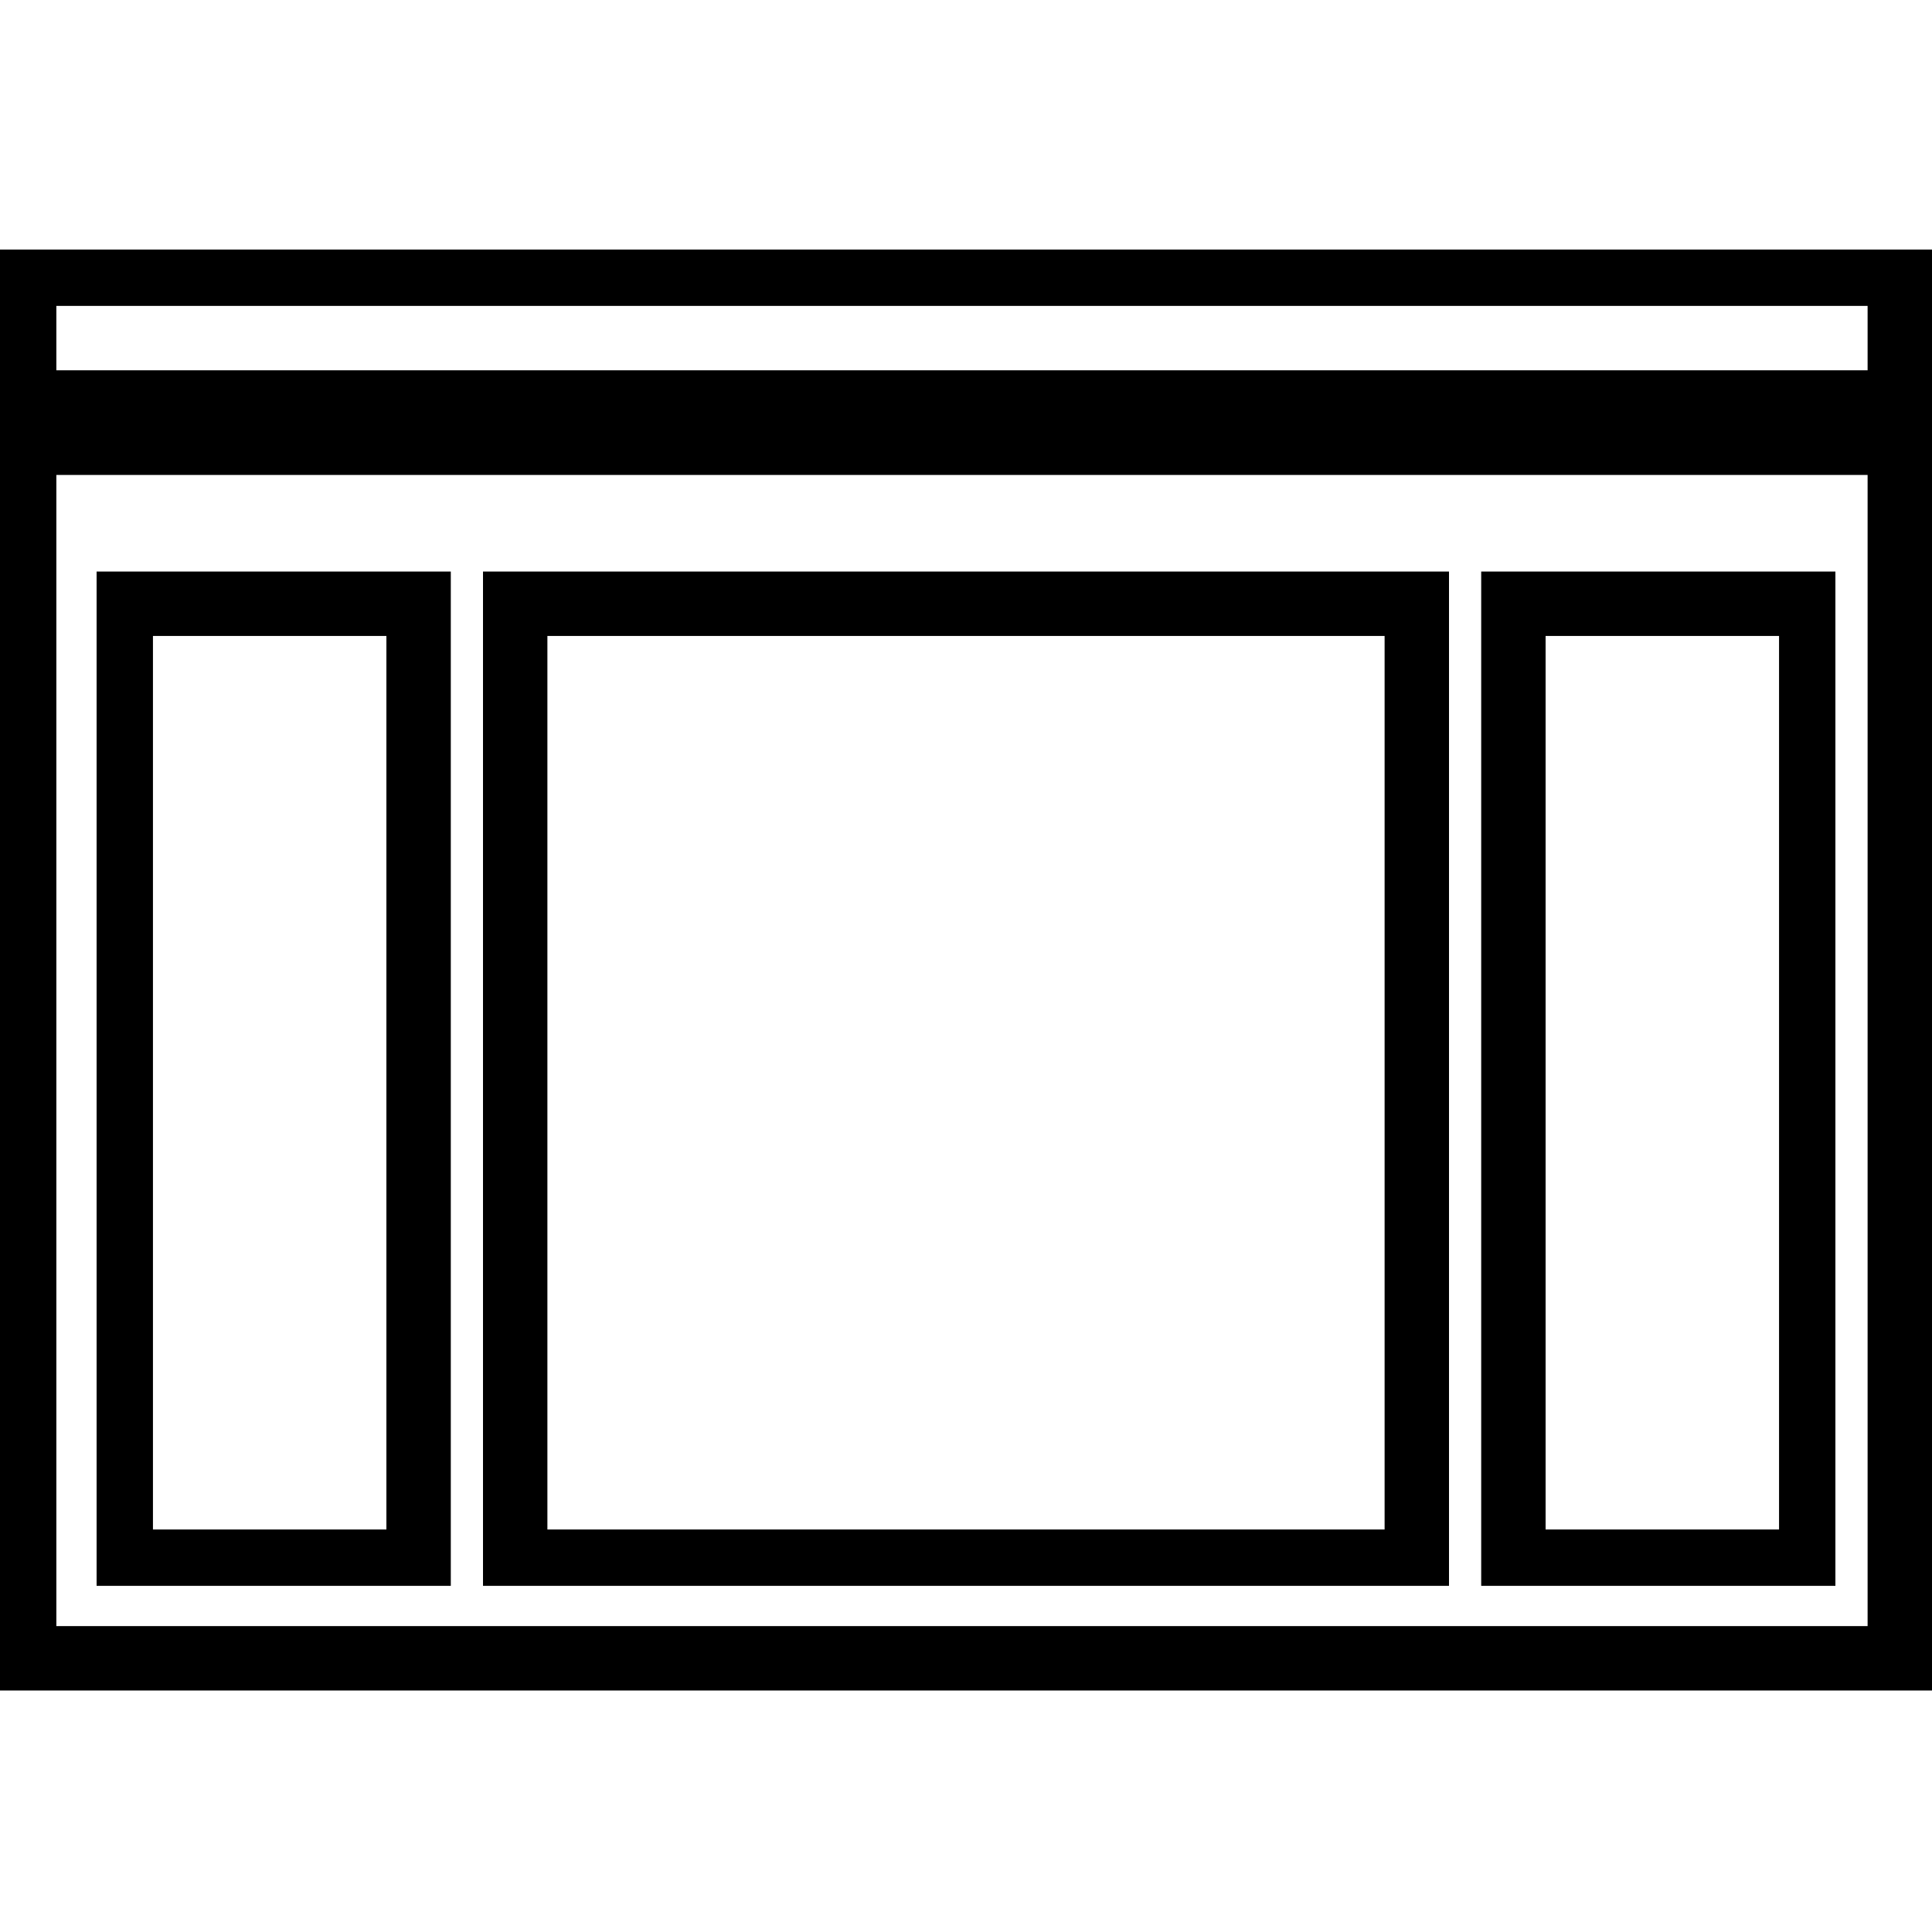
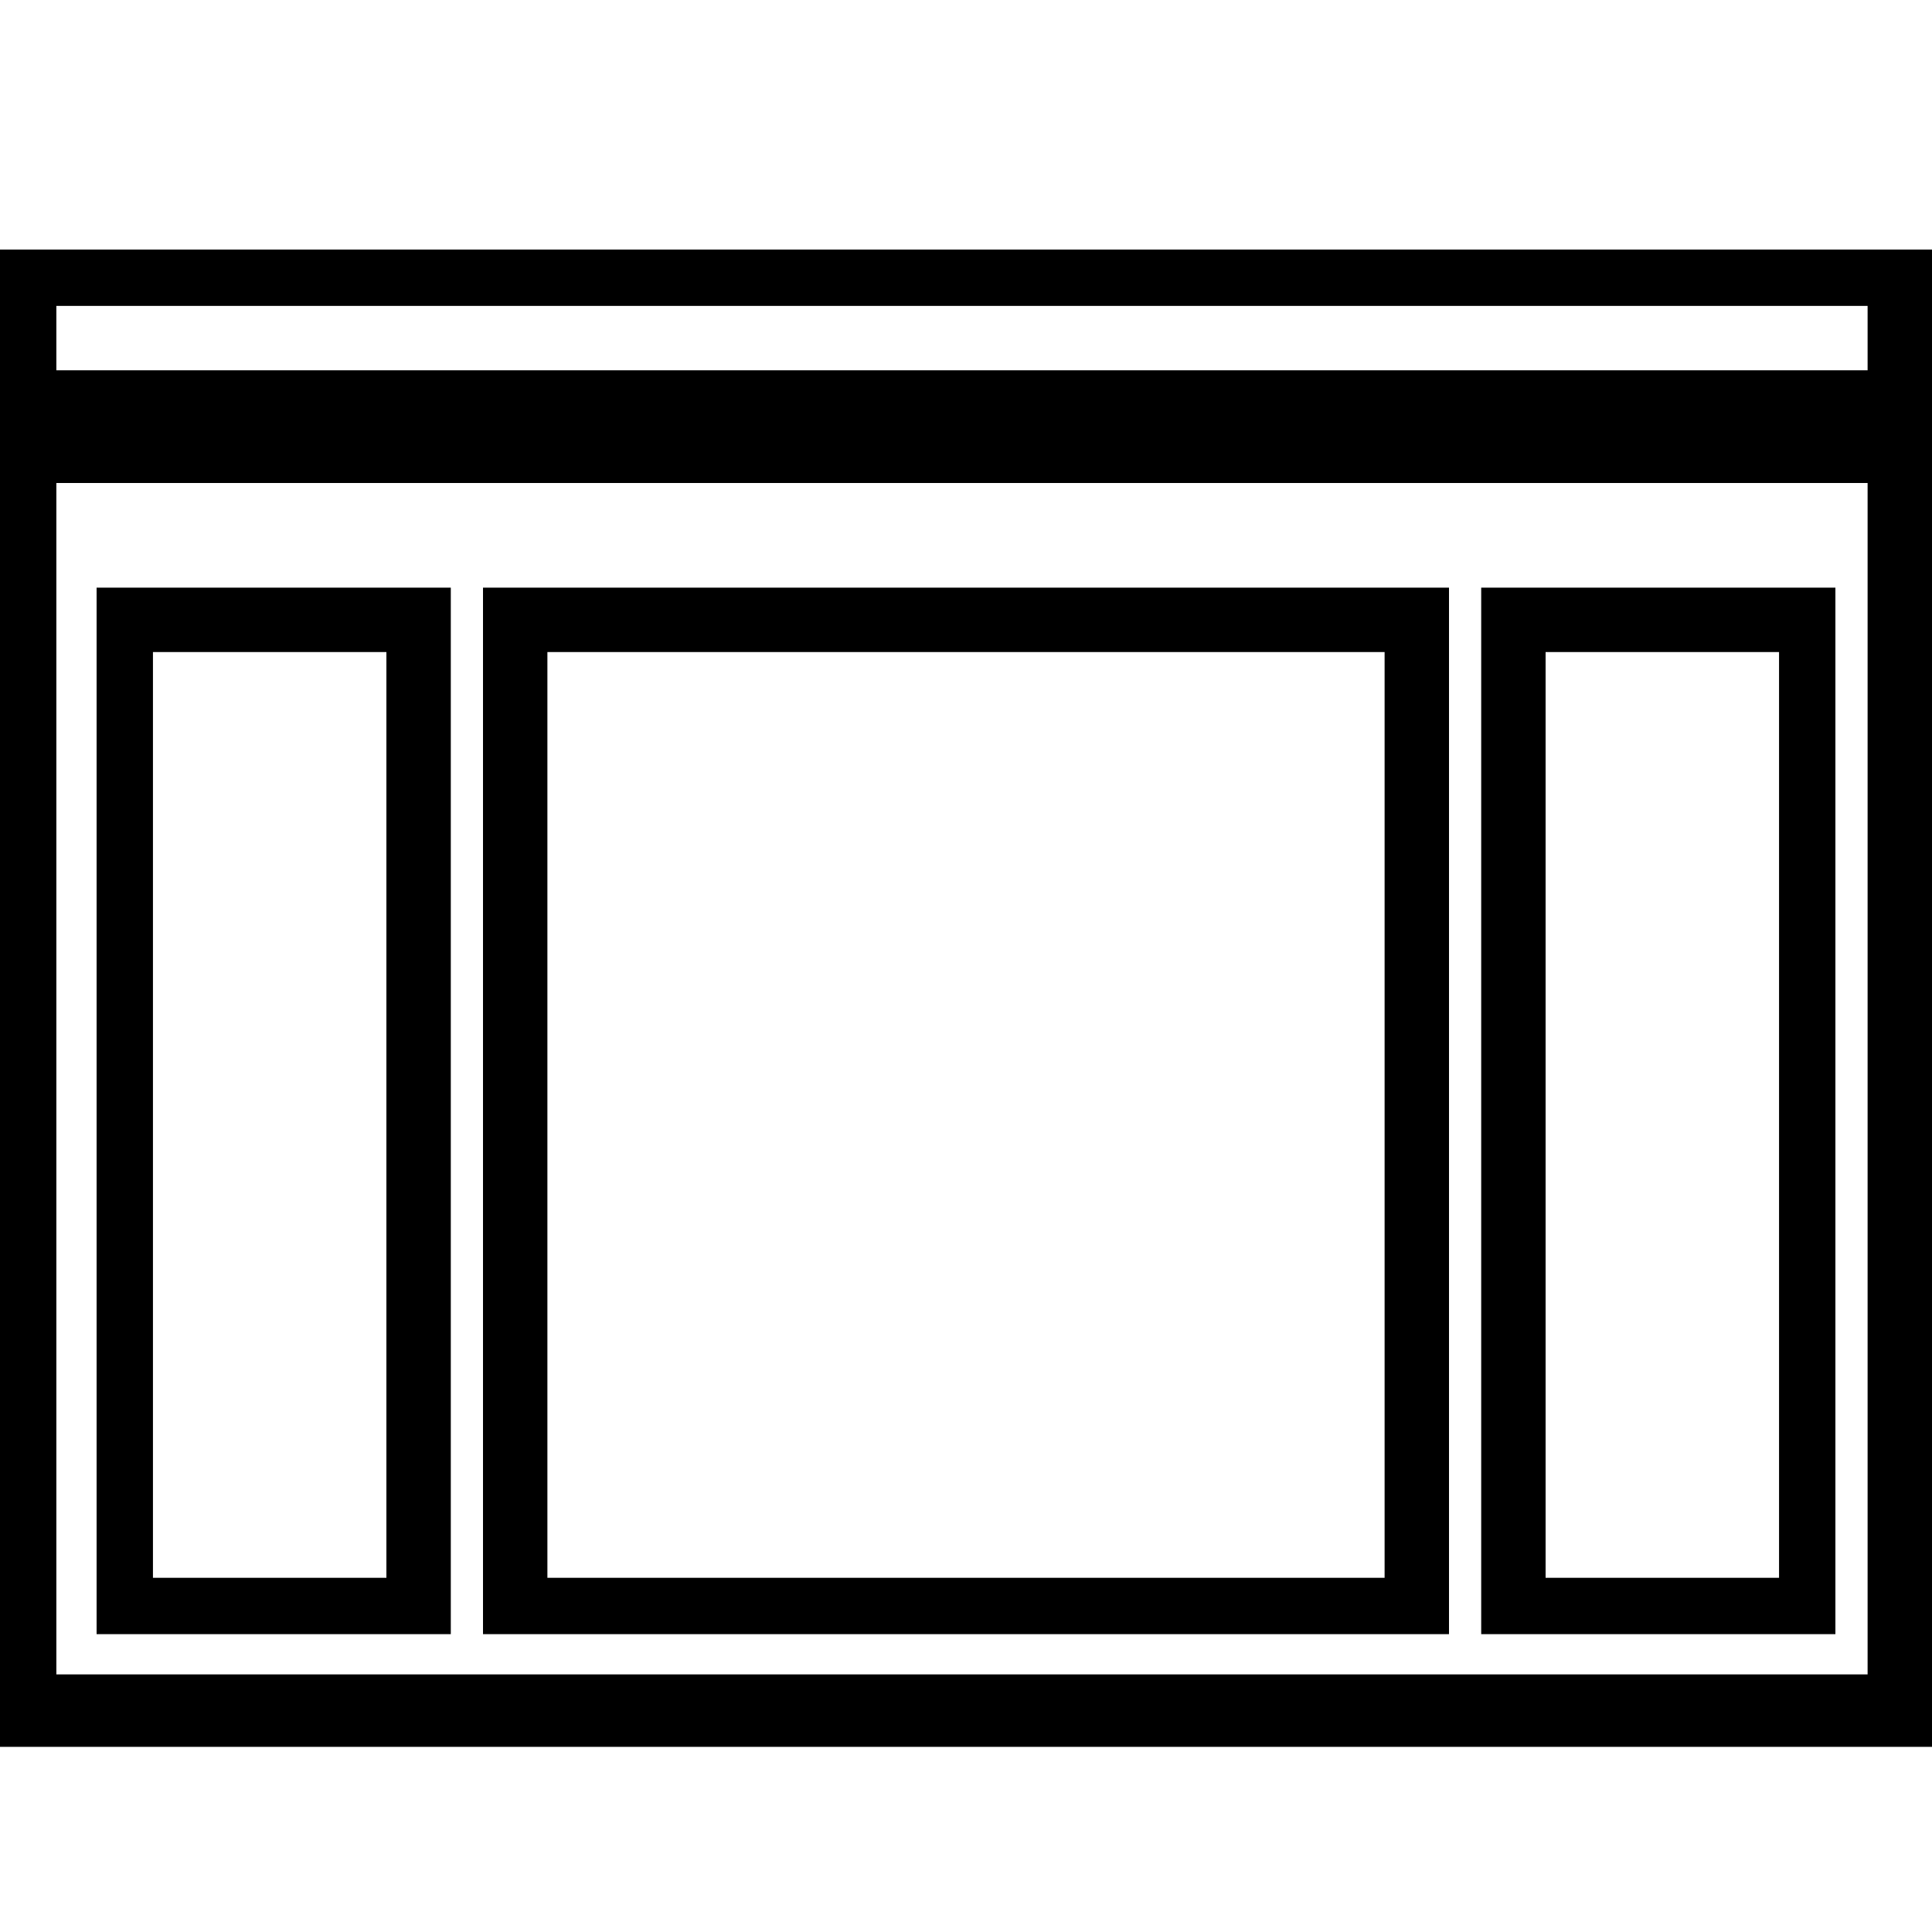
<svg xmlns="http://www.w3.org/2000/svg" version="1.1" id="Layer_1" x="0px" y="0px" viewBox="0 0 24 24" style="enable-background:new 0 0 24 24;" xml:space="preserve">
-   <path d="M0,3.1v17.9h24V3.1H0z M0.7,4.7V3.8h22.5v0.8H0.7z M0.7,20.2V5.9h22.5v14.3H0.7z M1.2,19.7h4.4V7.1H1.2V19.7z M4.8,7.9V19  H1.9V7.9H4.8z M18.4,19.7h4.4V7.1h-4.4V19.7z M22.1,7.9V19h-2.9V7.9H22.1z M6,19.7H18V7.1H6V19.7z M17.2,7.9V19H6.8V7.9H17.2z" />
+   <path d="M0,3.1v18.6h24V3.1H0z M0.7,4.8V3.8h22.5v0.8H0.7V4.8z M0.7,20.9V6h22.5v14.8H0.7z M1.2,20.3h4.4V7.3H1.2V20.3z M4.8,8.1  v11.5H1.9V8.1H4.8z M18.4,20.3h4.4V7.3h-4.4V20.3z M22.1,8.1v11.5h-2.9V8.1H22.1z M6,20.3h12V7.3H6V20.3z M17.2,8.1v11.5H6.8V8.1  H17.2z" />
</svg>
